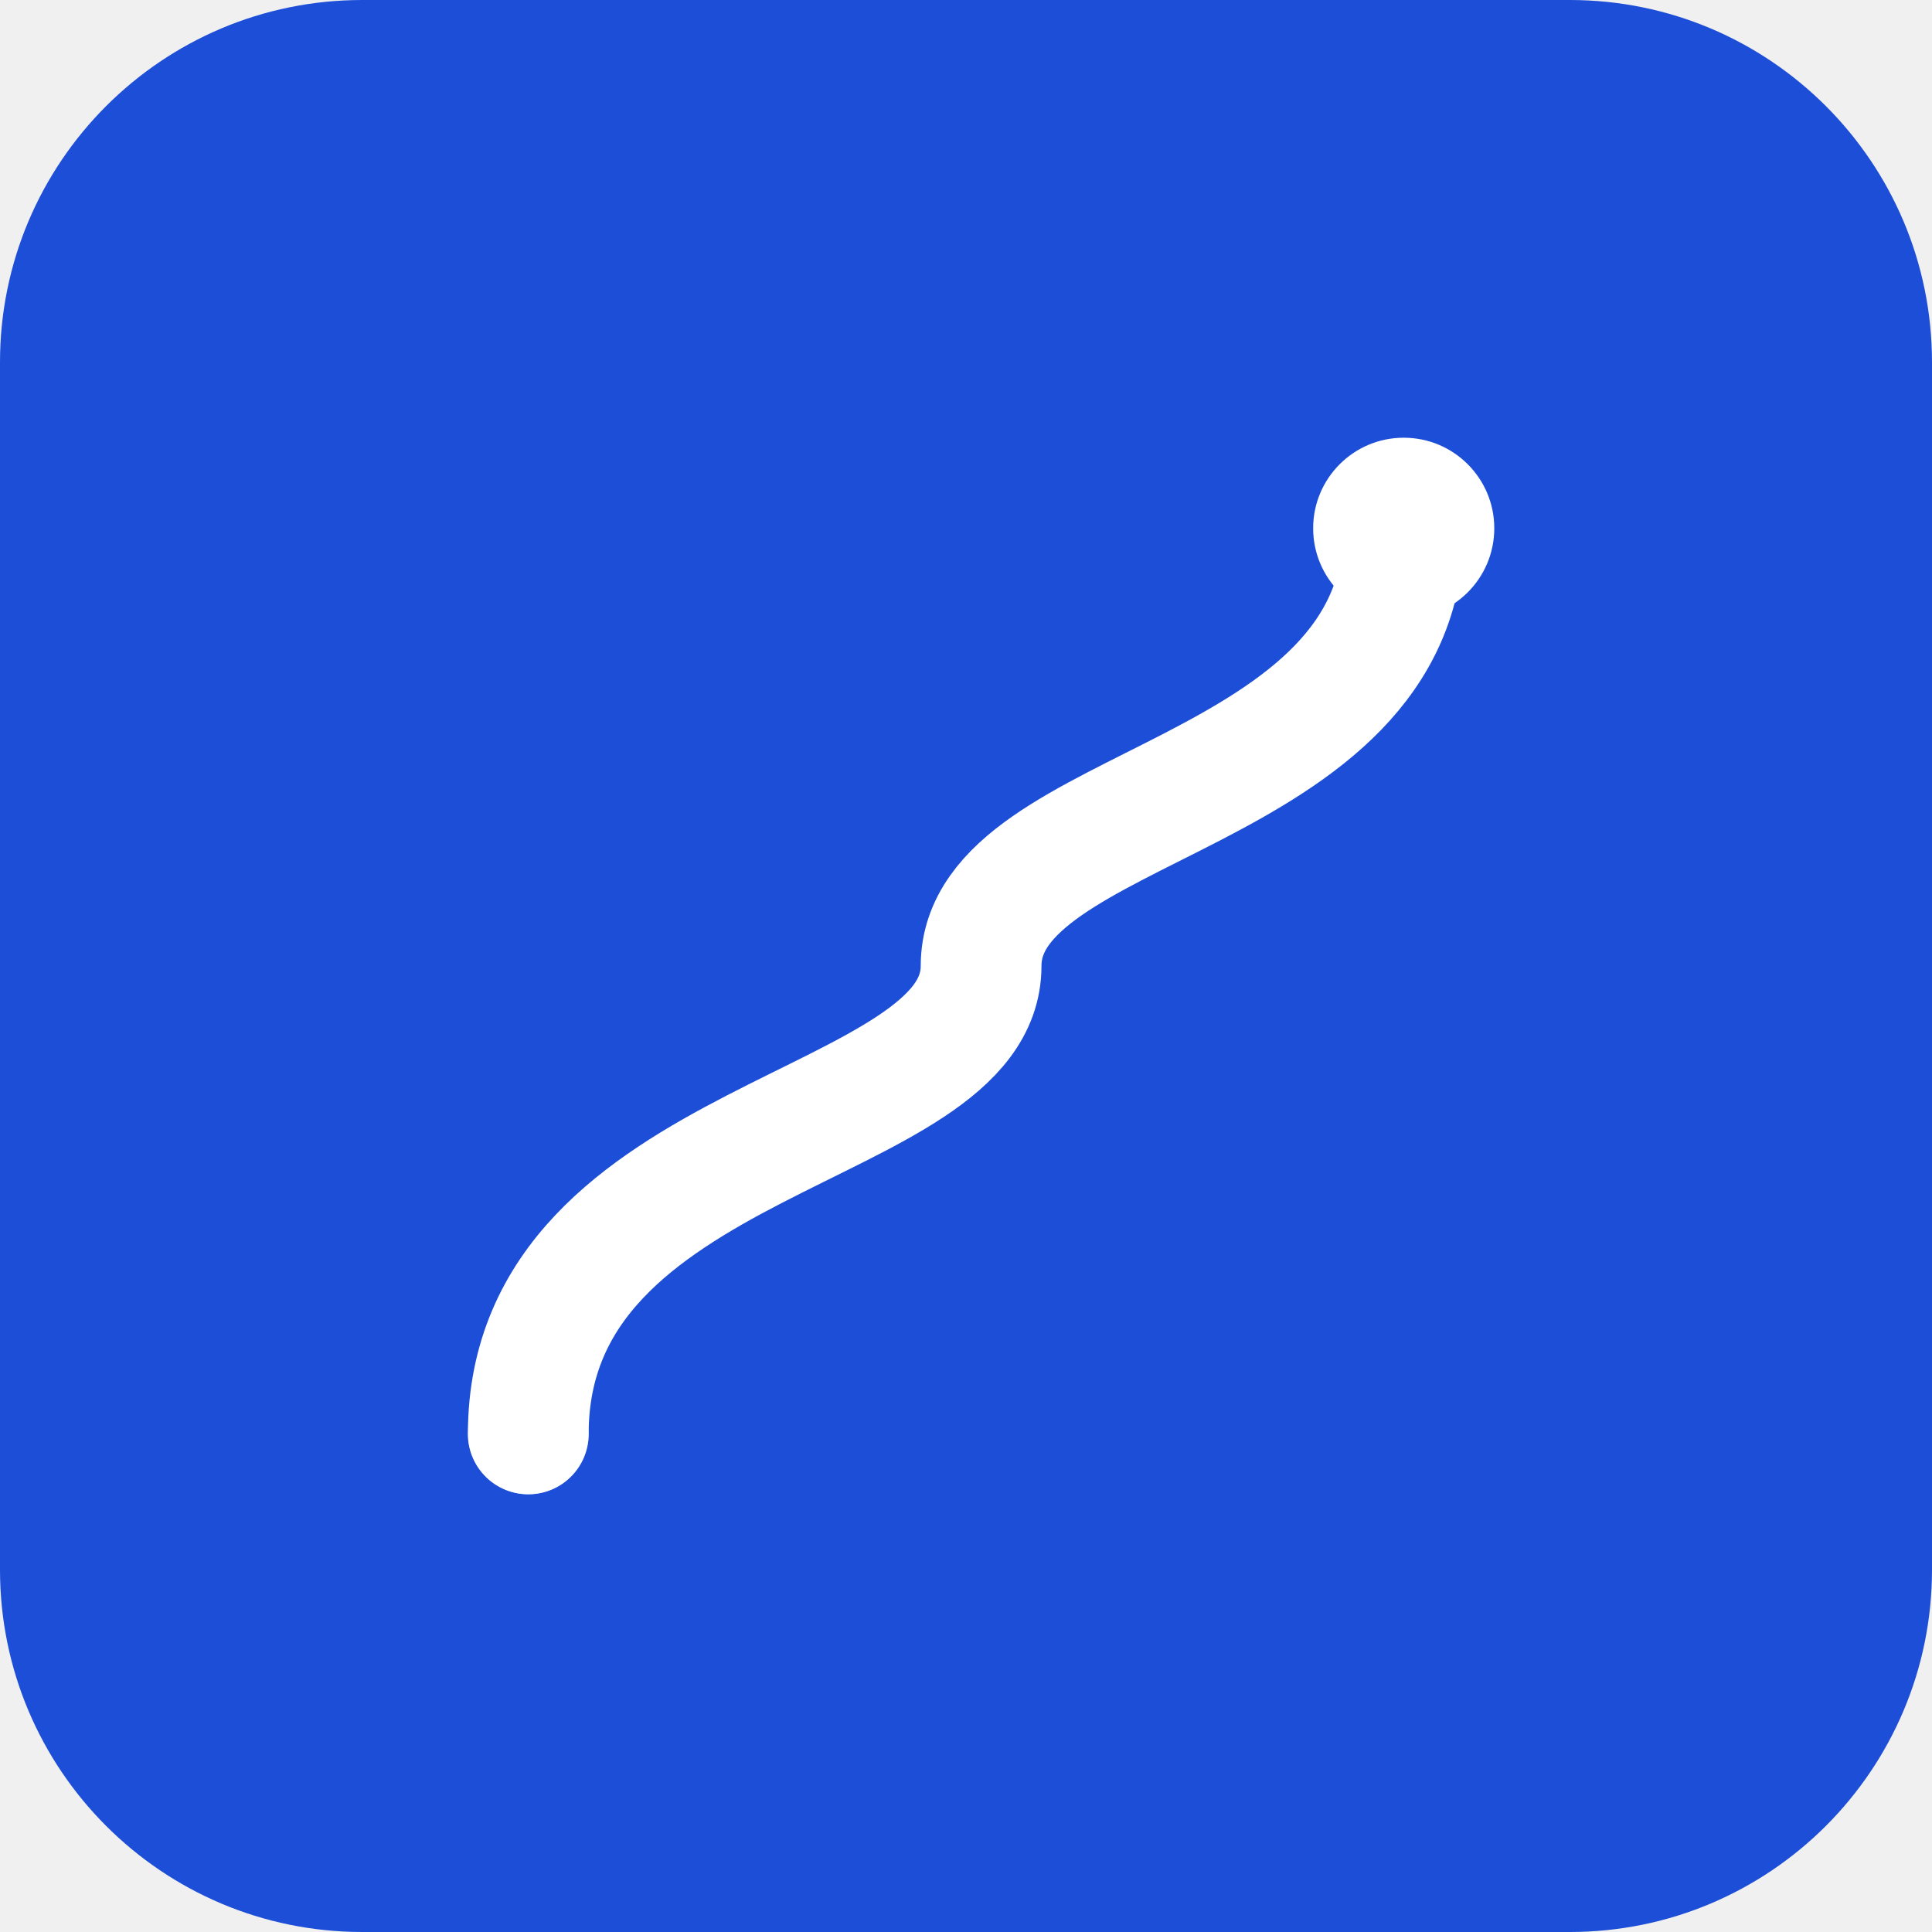
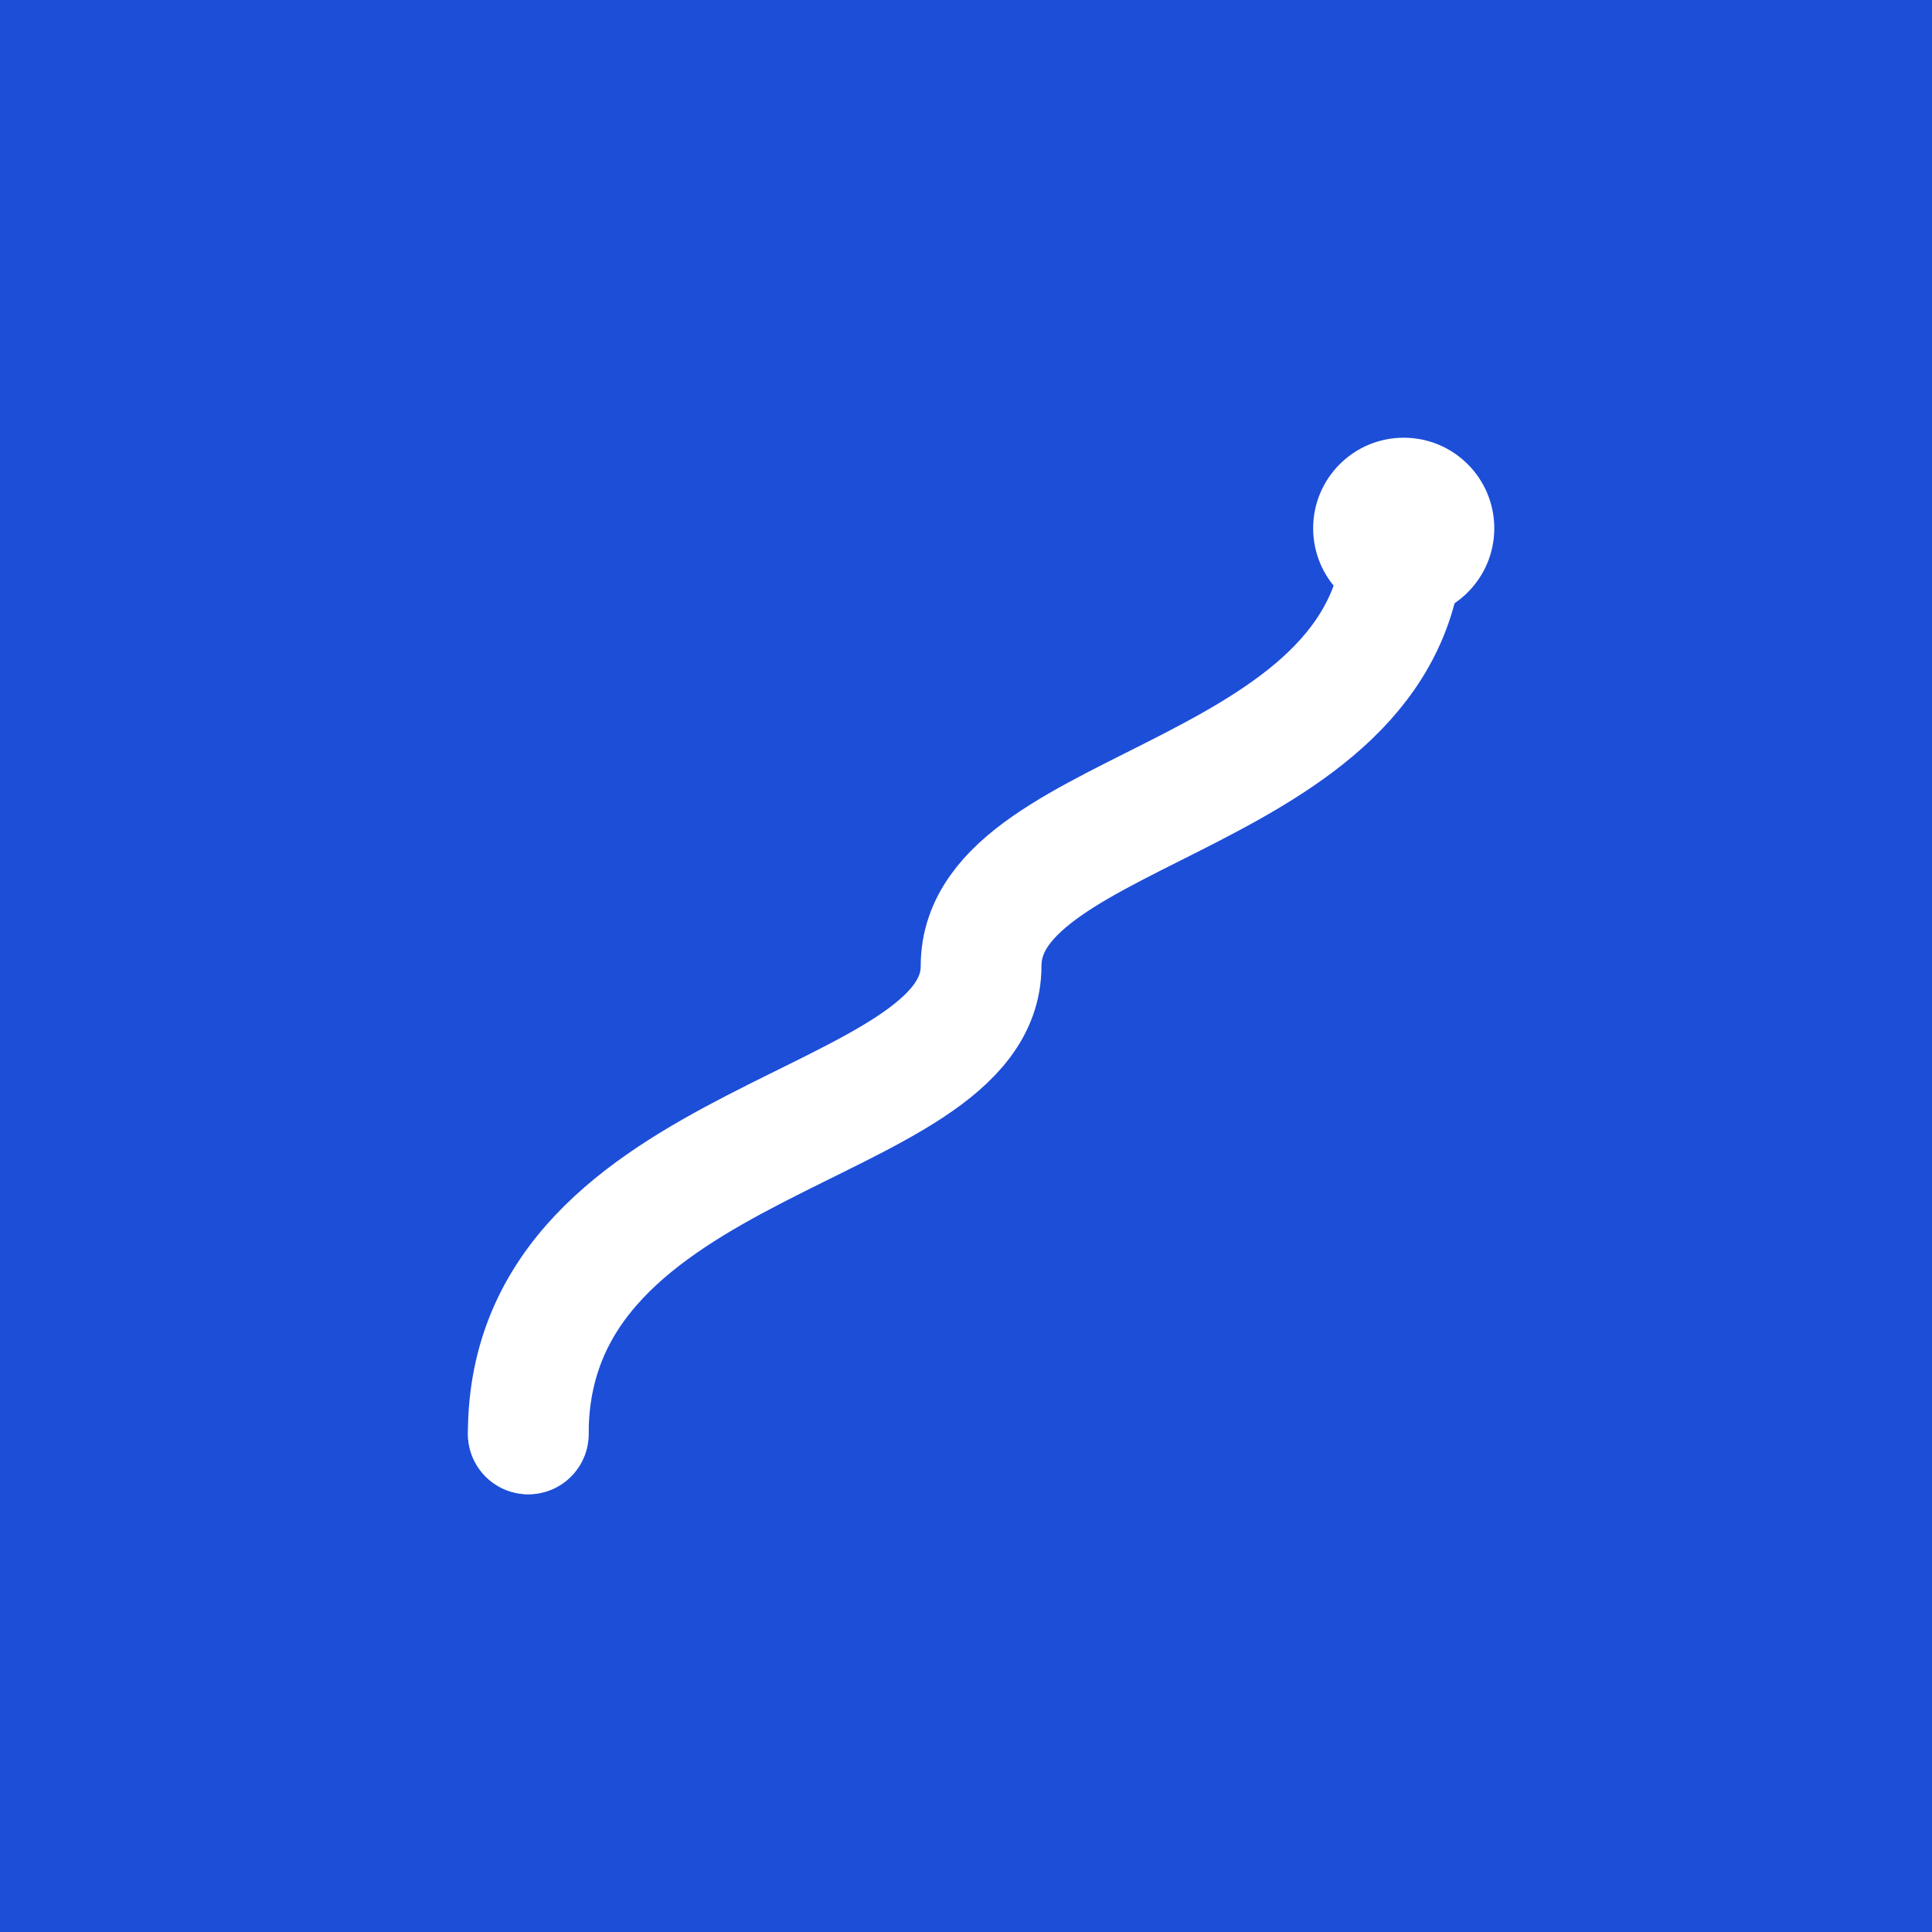
<svg xmlns="http://www.w3.org/2000/svg" viewBox="0 0 512 512" width="512" height="512">
-   <rect width="512" height="512" rx="96" fill="#1d4ed8" />
+   <rect width="512" height="512" fill="#1d4ed8" />
  <path d="M140 380 C140 300, 260 300, 260 256 C260 212, 372 212, 372 140" fill="none" stroke="#ffffff" stroke-width="32" stroke-linecap="round" stroke-linejoin="round" />
  <circle cx="140" cy="380" r="16" fill="#ffffff" opacity="0.55" />
  <circle cx="372" cy="140" r="24" fill="#ffffff" />
</svg>
